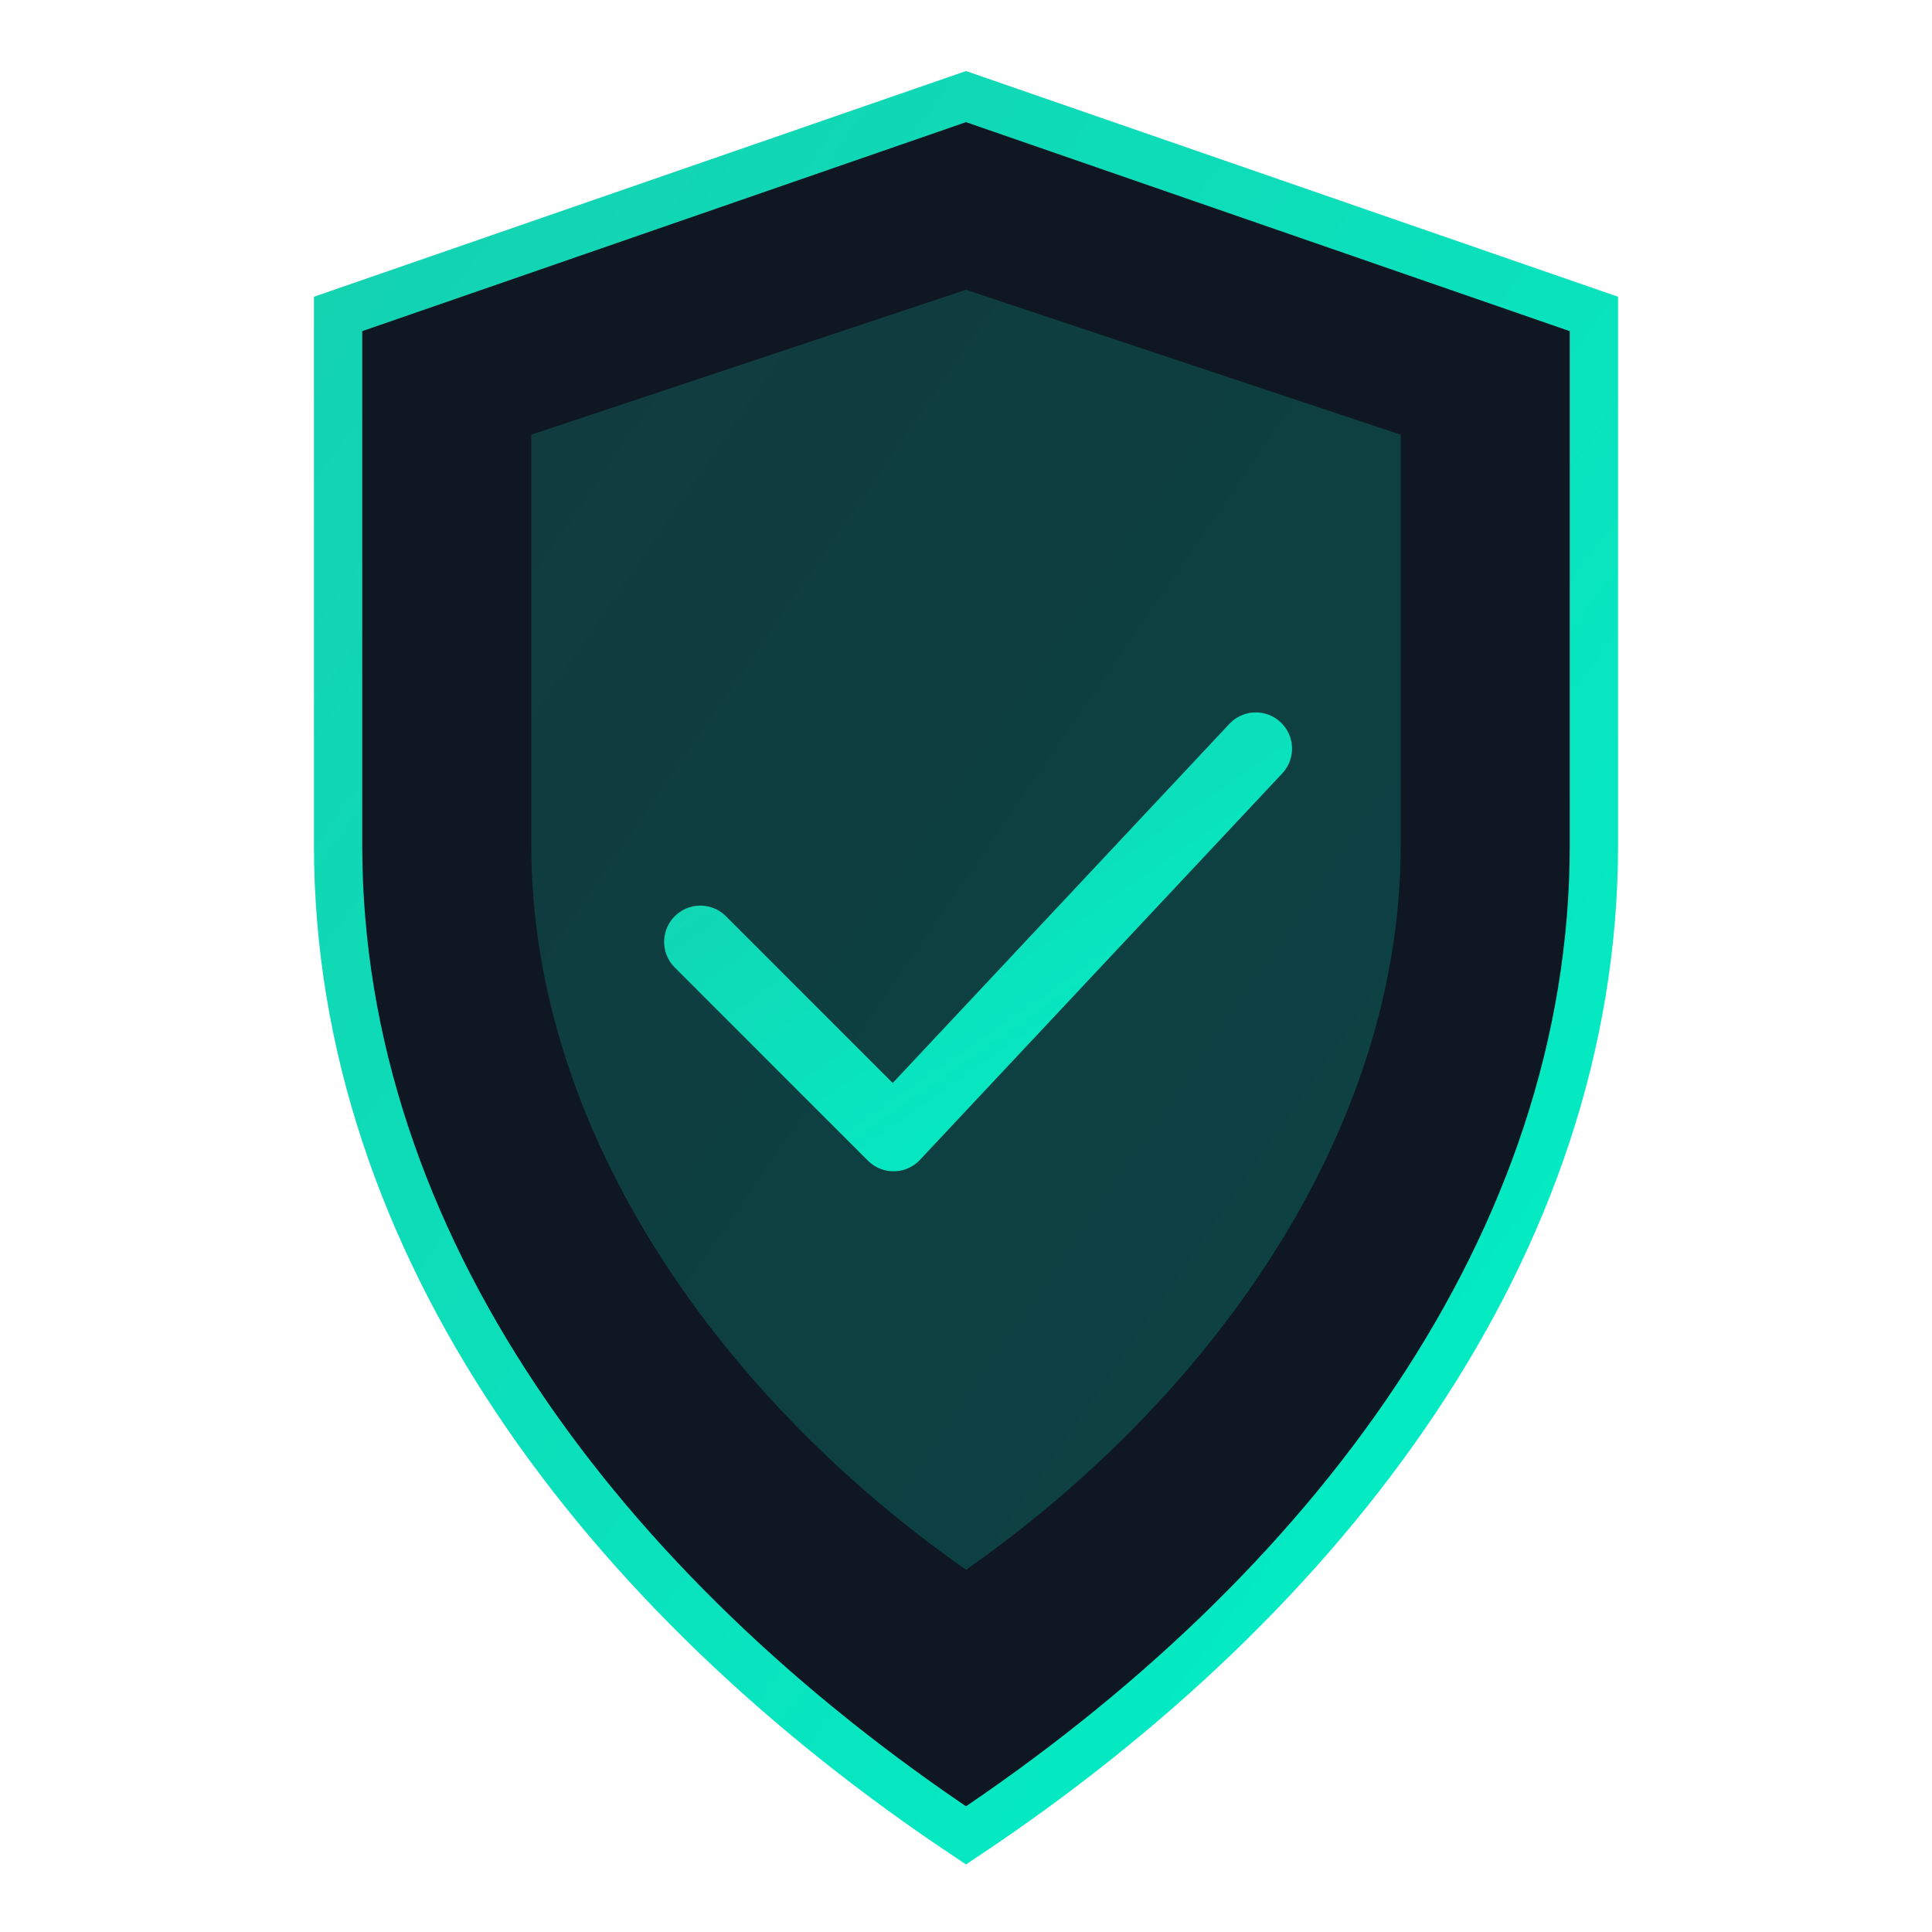
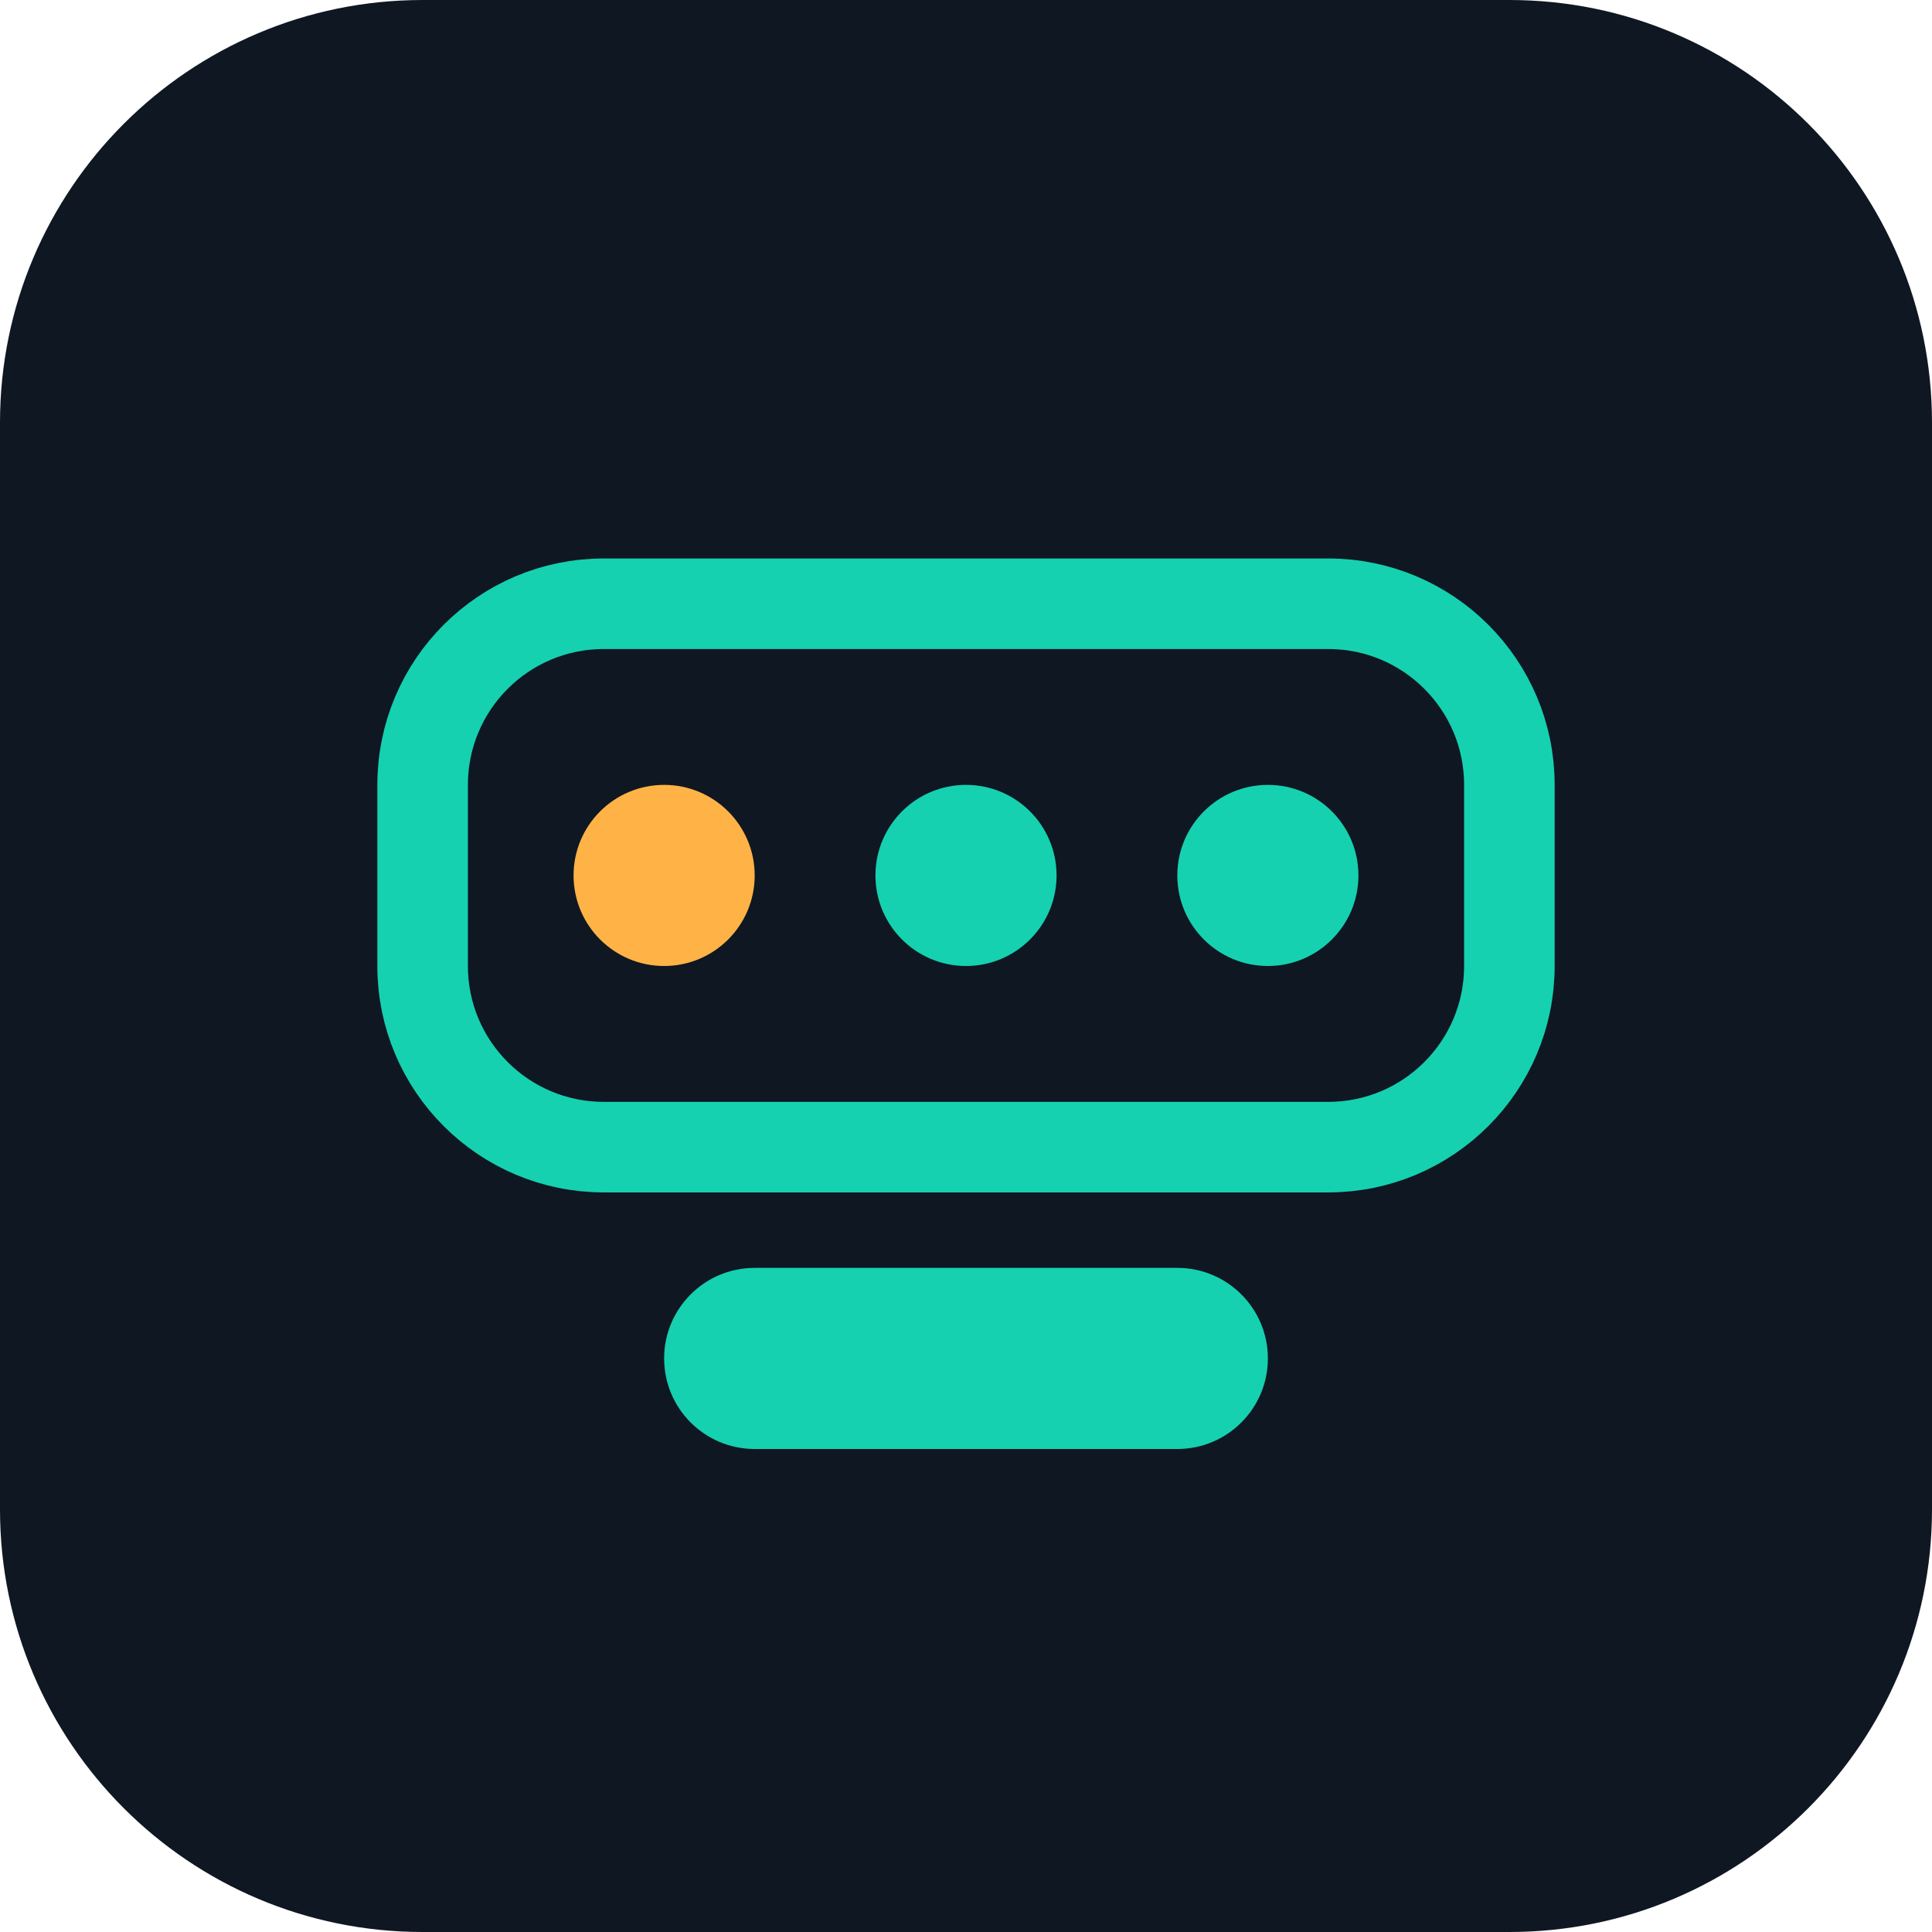
- <svg xmlns="http://www.w3.org/2000/svg" width="160" height="160" viewBox="0 0 160 160">
-   <defs>
-     <linearGradient id="shieldGlow" x1="0" y1="0" x2="1" y2="1">
-       <stop offset="0%" stop-color="#15d1b0" />
-       <stop offset="100%" stop-color="#00f0c8" />
-     </linearGradient>
-   </defs>
-   <path d="M80 8l52 18v44c0 33-22 62-52 82-30-20-52-49-52-82V26l52-18z" fill="#0f1722" stroke="url(#shieldGlow)" stroke-width="4" />
-   <path d="M80 24l36 12v34c0 24-16 46-36 60-20-14-36-36-36-60V36l36-12z" fill="url(#shieldGlow)" opacity="0.2" />
-   <path d="M58 78l16 16 30-32" fill="none" stroke="url(#shieldGlow)" stroke-width="6" stroke-linecap="round" stroke-linejoin="round" />
+ <svg xmlns="http://www.w3.org/2000/svg" viewBox="0 0 64 64" fill="none">
+   <rect width="64" height="64" rx="14" fill="#0f1722" />
+   <rect x="14" y="20" width="36" height="18" rx="6" stroke="#15d1b0" stroke-width="3" />
+   <rect x="22" y="42" width="20" height="6" rx="3" fill="#15d1b0" />
+   <circle cx="22" cy="29" r="3" fill="#ffb347" />
+   <circle cx="32" cy="29" r="3" fill="#15d1b0" />
+   <circle cx="42" cy="29" r="3" fill="#15d1b0" />
</svg>
